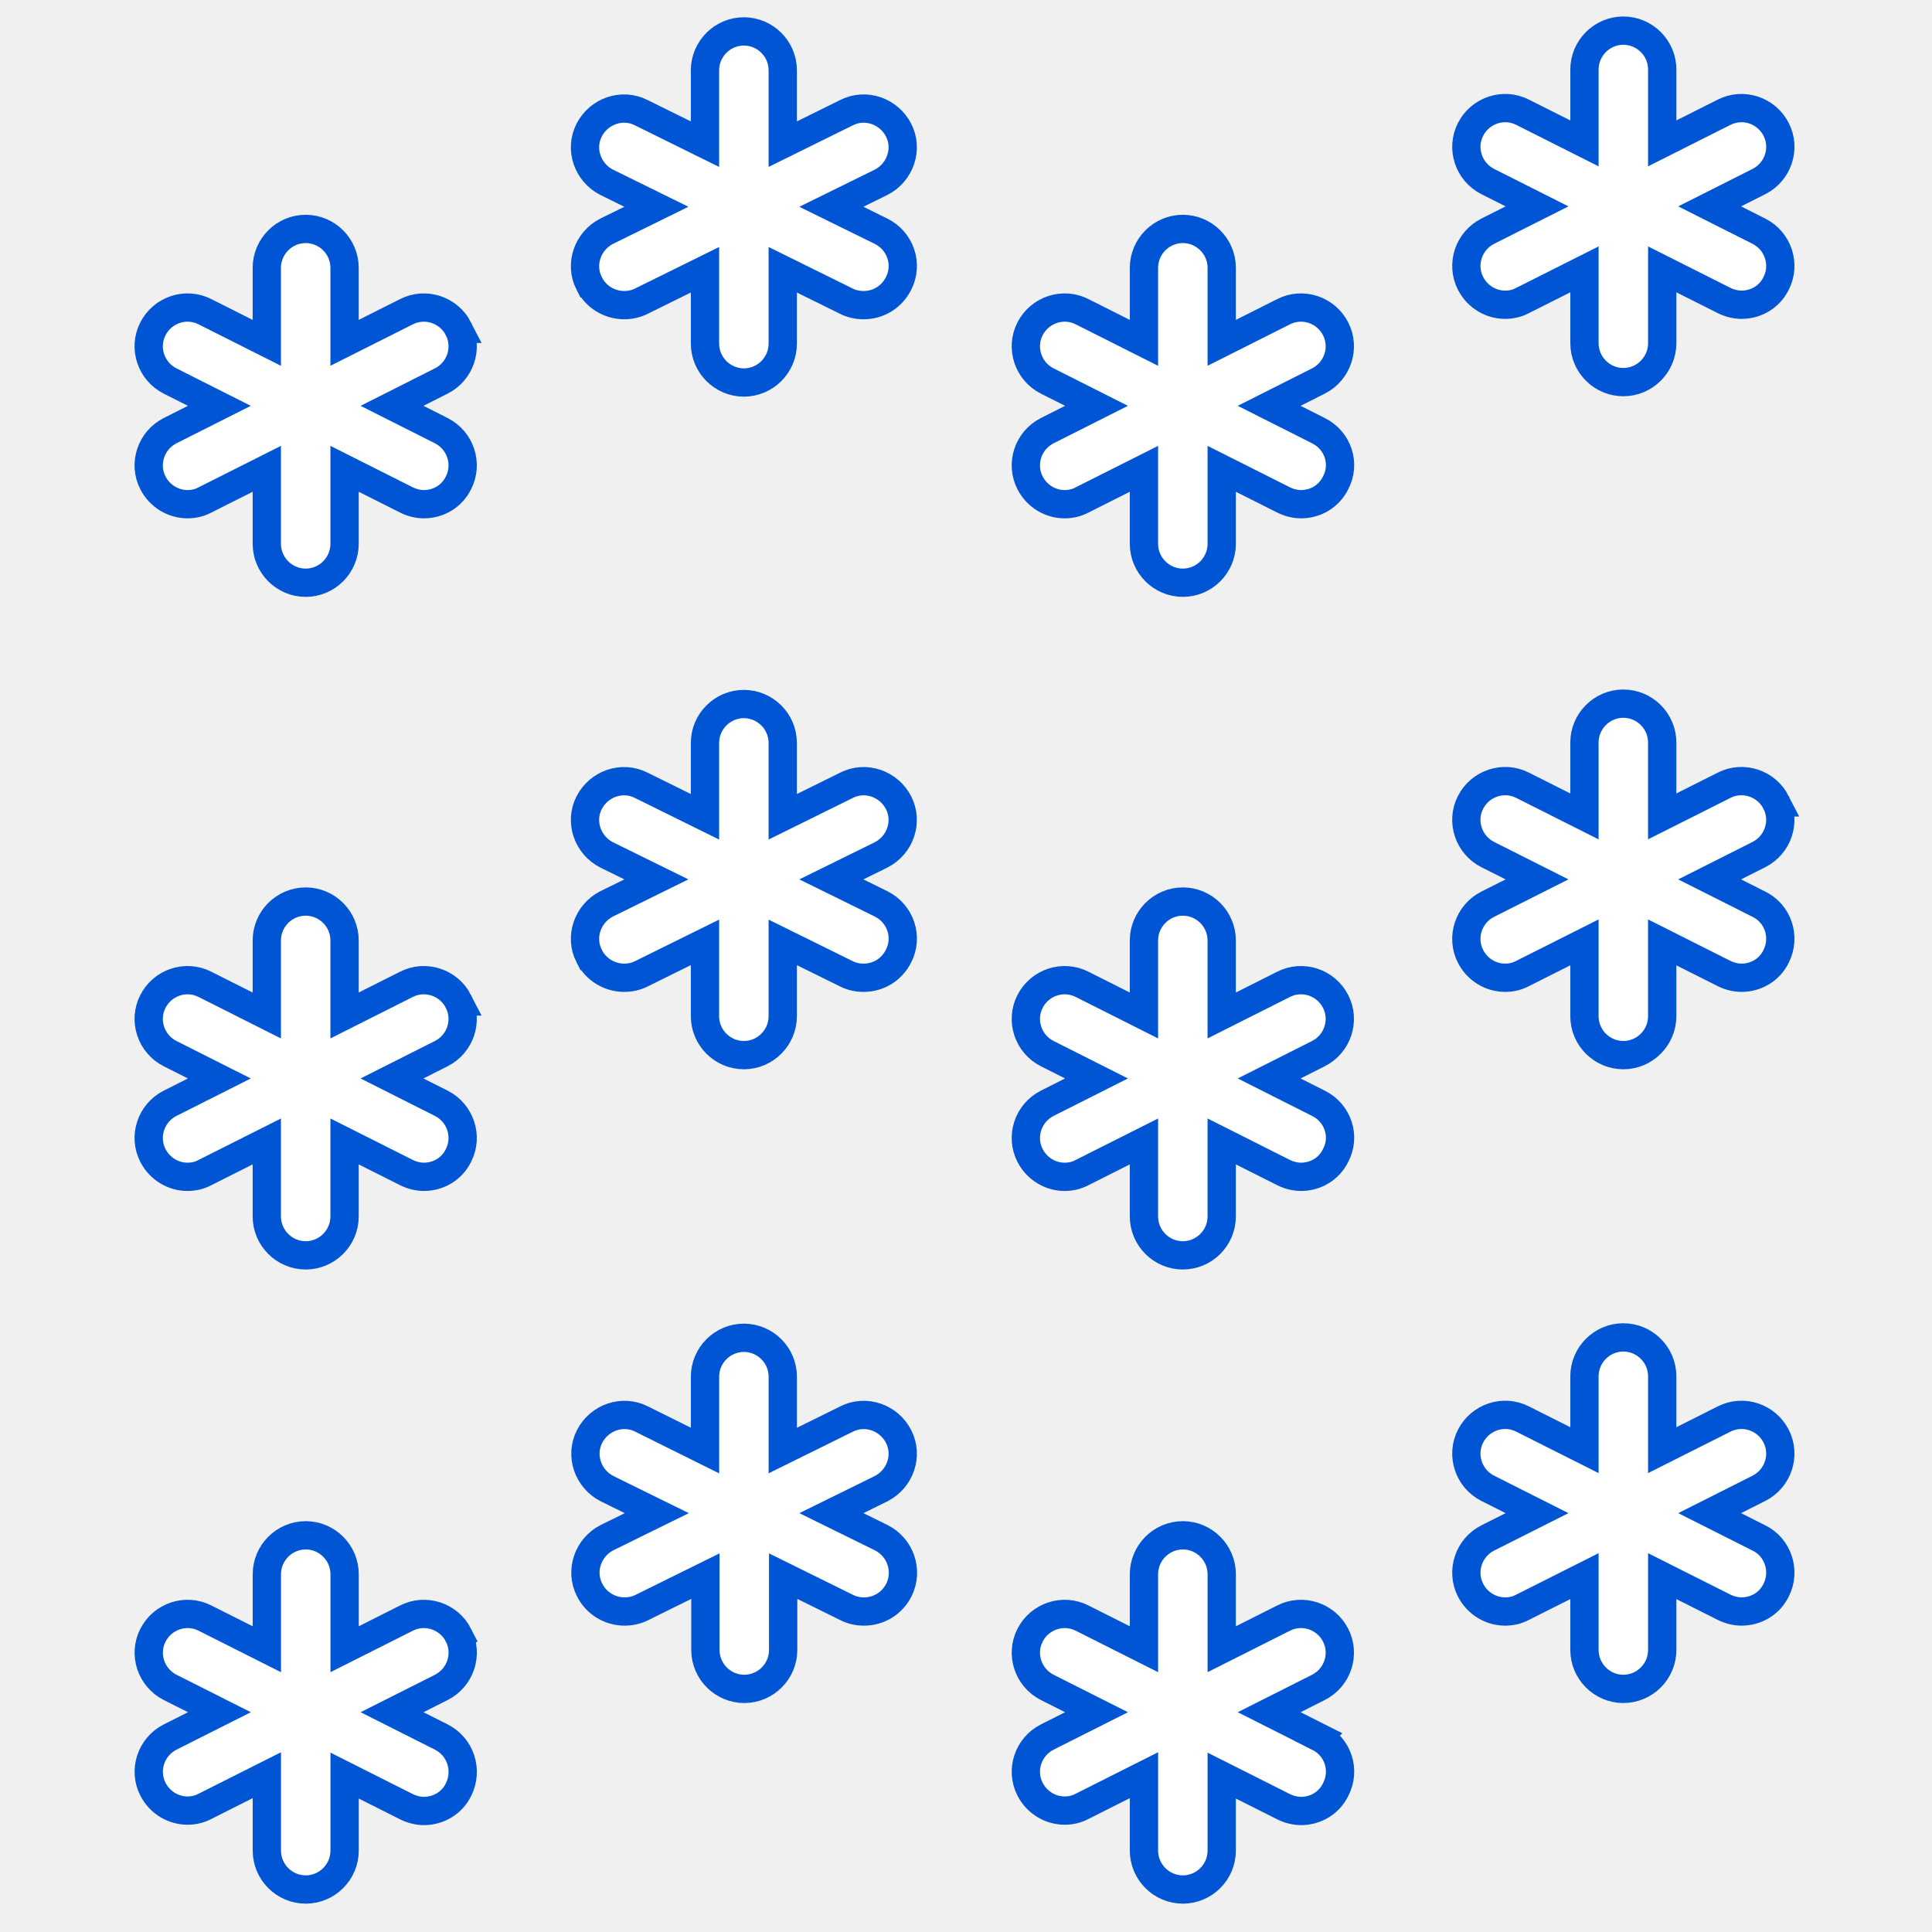
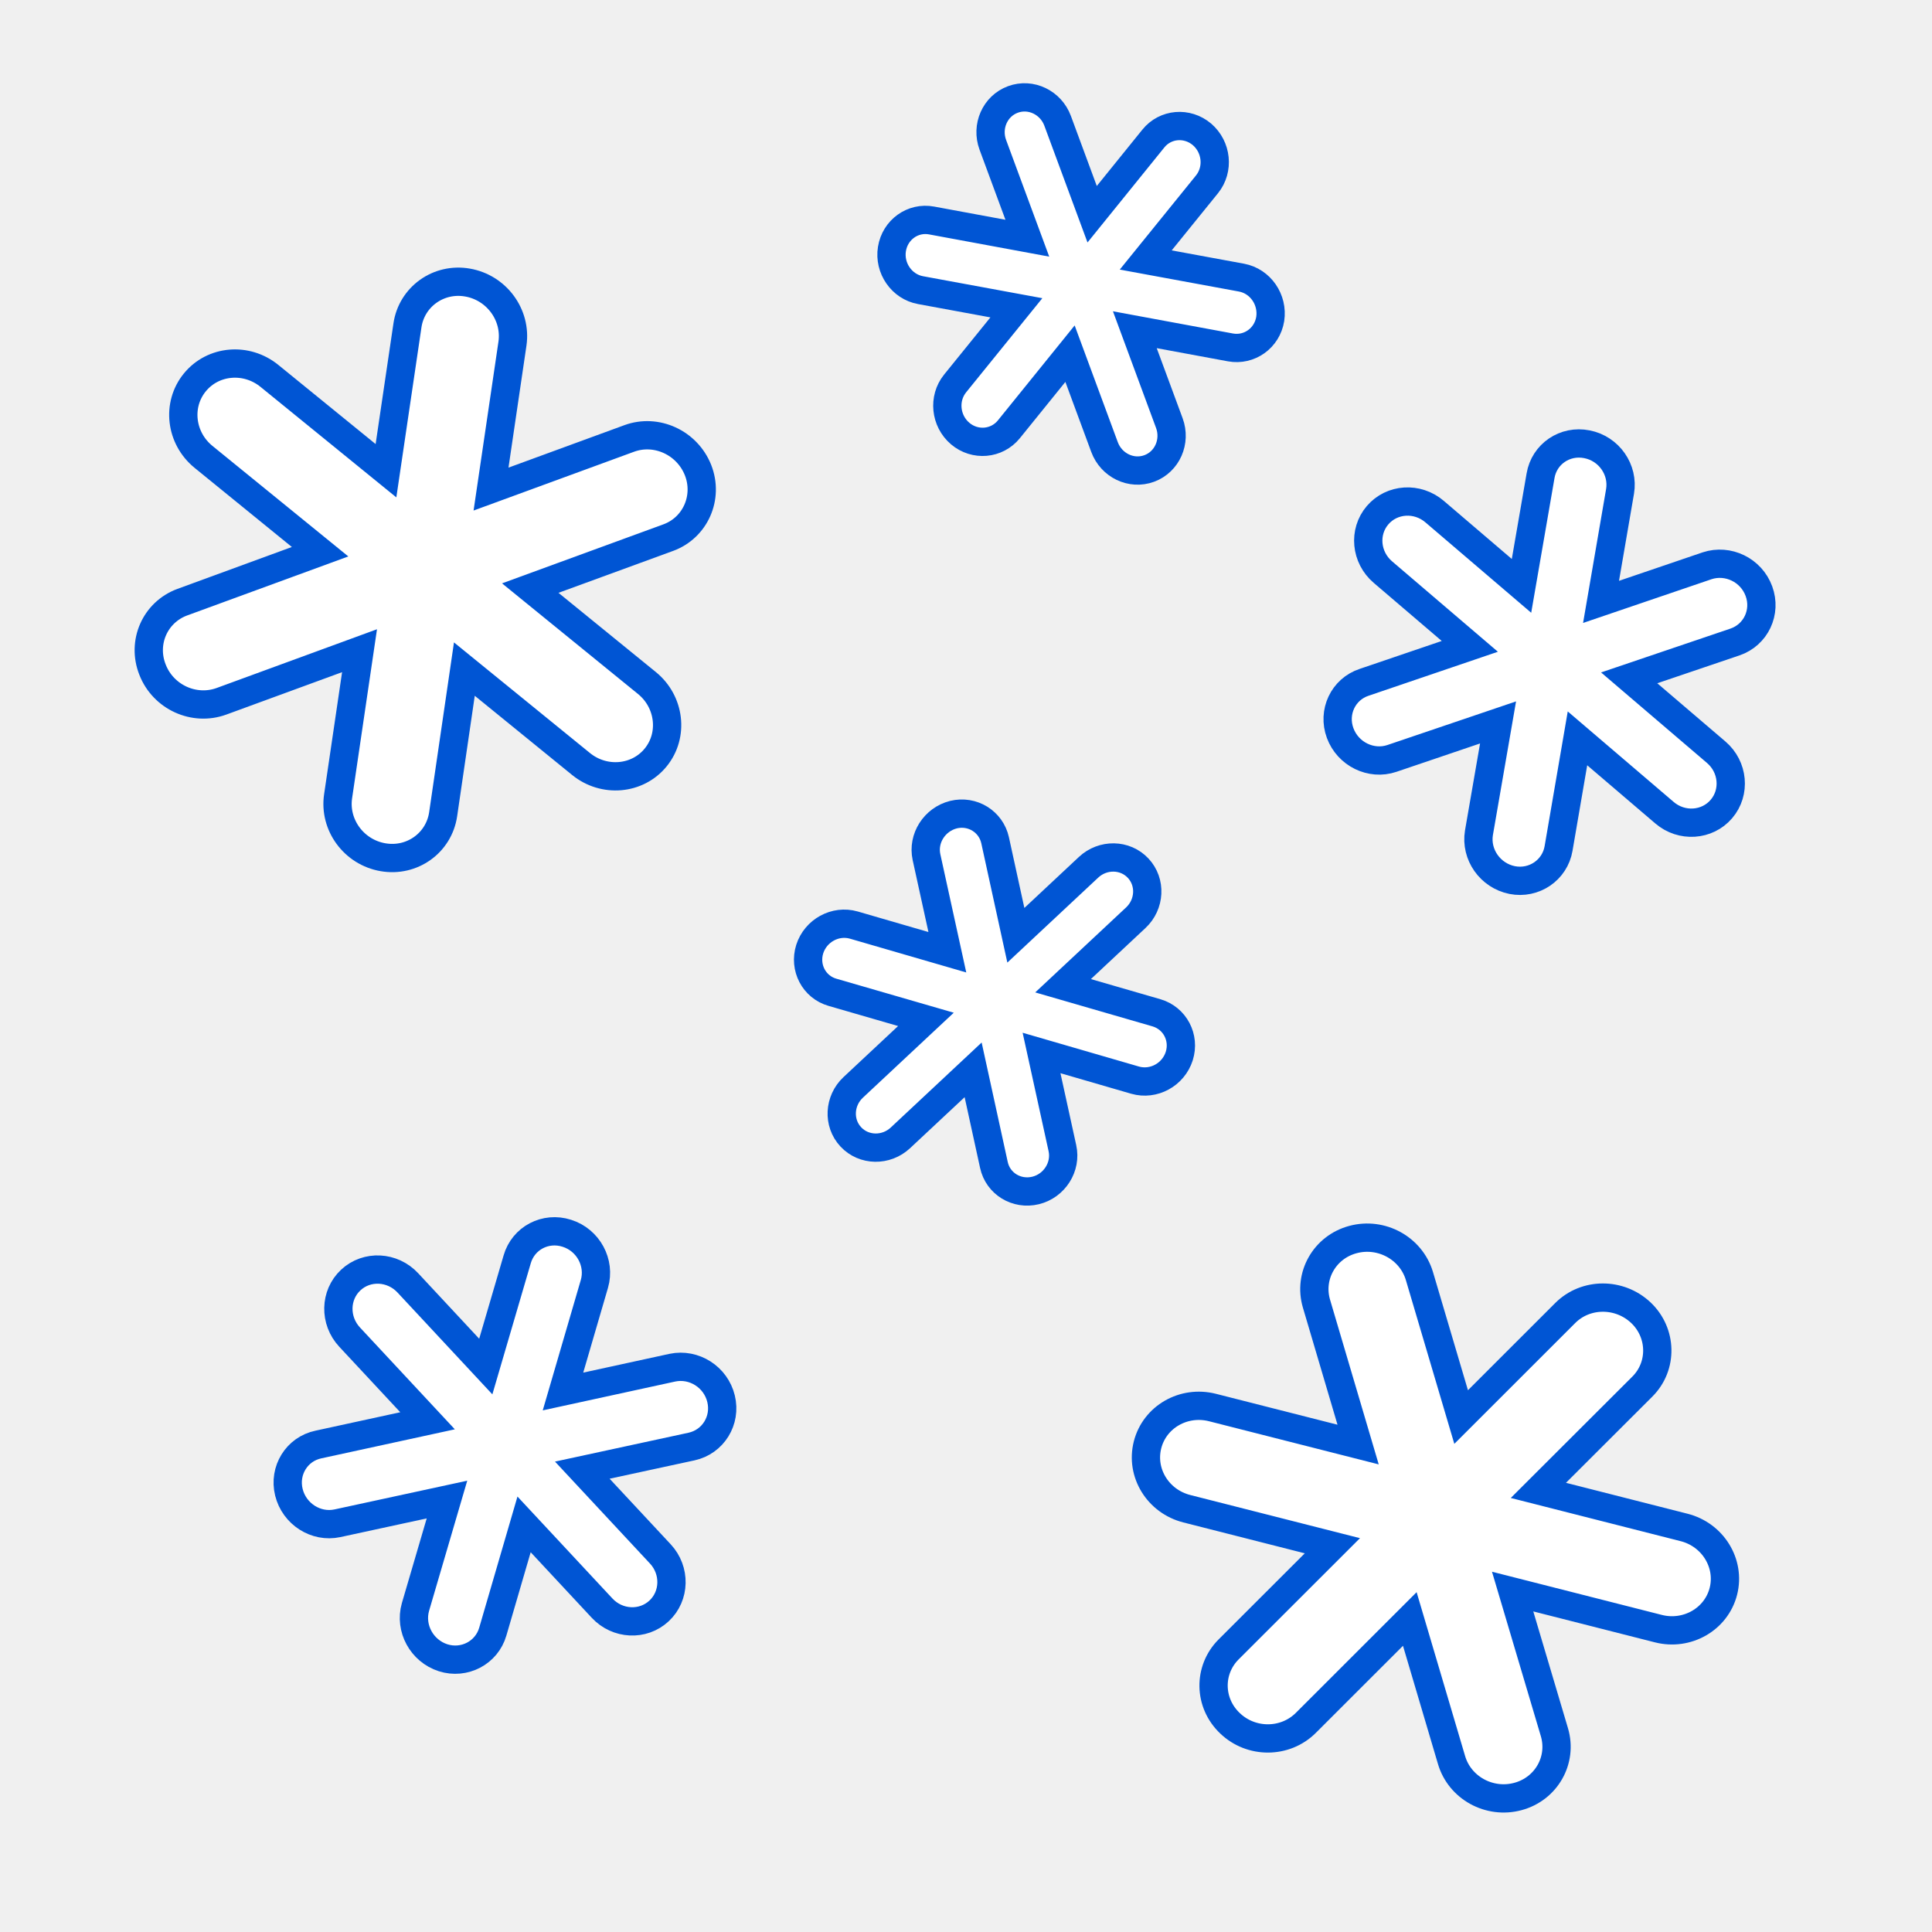
- <svg xmlns="http://www.w3.org/2000/svg" viewBox="0 0 478.1 478.1">
-   <path d="M113.47 404.66c-2.405-4.715-8.178-6.639-12.893-4.233l-15.298 7.697v-18.57c0-5.291-4.33-9.62-9.621-9.62s-9.622 4.329-9.622 9.62v18.57l-15.298-7.697c-4.714-2.406-10.487-.481-12.893 4.233-2.405 4.715-.48 10.487 4.234 12.893l12.219 6.158-12.22 6.157c-4.714 2.406-6.638 8.179-4.233 12.893 1.732 3.368 5.1 5.292 8.563 5.292 1.444 0 2.887-.288 4.33-1.058l15.298-7.697v18.666c0 5.292 4.33 9.621 9.621 9.621s9.622-4.33 9.622-9.621v-18.57l15.298 7.698c1.347.673 2.886 1.058 4.33 1.058 3.56 0 6.927-1.924 8.562-5.292 2.406-4.81.481-10.584-4.233-12.989l-12.219-6.157 12.219-6.158c4.714-2.405 6.639-8.178 4.233-12.893zm104.58-24.15l-12.315-6.061 12.315-6.062c4.715-2.405 6.735-8.178 4.33-12.893-2.406-4.715-8.179-6.735-12.893-4.33l-15.78 7.794v-18.281c0-5.292-4.329-9.622-9.62-9.622s-9.622 4.33-9.622 9.622v18.28l-15.683-7.793c-4.715-2.405-10.487-.384-12.893 4.33-2.406 4.715-.385 10.487 4.33 12.893l12.314 6.062-12.315 6.061c-4.714 2.405-6.735 8.178-4.33 12.893 1.636 3.368 5.1 5.388 8.66 5.388 1.443 0 2.887-.289 4.234-.962l15.779-7.794v18.281c0 5.292 4.33 9.622 9.62 9.622s9.622-4.33 9.622-9.622v-18.28l15.78 7.793c1.346.673 2.79.962 4.233.962 3.56 0 6.927-1.924 8.659-5.388 2.31-4.714.385-10.487-4.426-12.893zm108.24 49.358l-12.219-6.158 12.219-6.157c4.715-2.406 6.639-8.179 4.233-12.893-2.405-4.715-8.178-6.64-12.893-4.234l-15.298 7.697v-18.569c0-5.291-4.33-9.621-9.621-9.621s-9.621 4.33-9.621 9.621v18.57l-15.298-7.698c-4.715-2.405-10.487-.48-12.893 4.234-2.406 4.714-.481 10.487 4.233 12.893l12.219 6.157-12.219 6.158c-4.715 2.405-6.639 8.178-4.233 12.893 1.732 3.368 5.099 5.292 8.563 5.292 1.443 0 2.886-.289 4.33-1.059l15.297-7.697v18.666c0 5.292 4.33 9.622 9.622 9.622s9.621-4.33 9.621-9.622v-18.569l15.298 7.697c1.347.674 2.887 1.059 4.33 1.059 3.56 0 6.927-1.924 8.563-5.292 2.501-4.81.577-10.584-4.234-12.989zm113.24-74.47c-2.405-4.715-8.178-6.639-12.893-4.233l-15.298 7.697V340.58c0-5.292-4.33-9.622-9.621-9.622s-9.622 4.33-9.622 9.622v18.28l-15.298-7.696c-4.714-2.406-10.487-.481-12.893 4.233-2.405 4.715-.48 10.487 4.234 12.893l12.219 6.158-12.22 6.157c-4.714 2.406-6.638 8.179-4.233 12.893 1.732 3.368 5.1 5.292 8.563 5.292 1.444 0 2.887-.288 4.33-1.058l15.298-7.697v18.28c0 5.293 4.33 9.622 9.621 9.622s9.622-4.33 9.622-9.621v-18.281l15.298 7.697c1.347.673 2.886 1.058 4.33 1.058 3.56 0 6.927-1.924 8.562-5.292 2.406-4.714.481-10.584-4.233-12.893l-12.219-6.157 12.219-6.158c4.715-2.405 6.639-8.178 4.233-12.893zM113.46 81.378c-2.405-4.714-8.178-6.639-12.893-4.233l-15.298 7.697v-18.57c0-5.291-4.33-9.62-9.621-9.62s-9.622 4.329-9.622 9.62v18.57l-15.298-7.697c-4.714-2.406-10.487-.481-12.893 4.233-2.405 4.715-.48 10.487 4.234 12.893l12.219 6.158-12.22 6.157c-4.714 2.406-6.638 8.179-4.233 12.893 1.732 3.368 5.1 5.292 8.563 5.292 1.444 0 2.887-.288 4.33-1.058l15.298-7.697v18.569c0 5.292 4.33 9.621 9.621 9.621s9.622-4.33 9.622-9.621v-18.57l15.298 7.698c1.347.673 2.886 1.058 4.33 1.058 3.56 0 6.927-1.924 8.562-5.292 2.406-4.714.481-10.487-4.233-12.893l-12.219-6.157 12.219-6.158c4.715-2.405 6.639-8.178 4.233-12.893zm32.328-11.257c1.636 3.368 5.1 5.388 8.66 5.388 1.443 0 2.886-.289 4.233-.962l15.779-7.793v18.28c0 5.292 4.33 9.622 9.621 9.622s9.622-4.33 9.622-9.621V66.754l15.779 7.793c1.347.673 2.79.962 4.233.962 3.56 0 6.927-1.924 8.66-5.388 2.405-4.714.48-10.487-4.33-12.893l-12.315-6.061 12.315-6.062c4.714-2.405 6.735-8.178 4.33-12.893-2.406-4.714-8.179-6.735-12.894-4.33l-15.779 7.794V17.395c0-5.292-4.33-9.622-9.621-9.622s-9.622 4.33-9.622 9.622v18.28l-15.779-7.793c-4.714-2.405-10.487-.384-12.893 4.33s-.384 10.487 4.33 12.893l12.315 6.062-12.315 6.061c-4.714 2.405-6.735 8.178-4.33 12.893zm180.5 36.465l-12.219-6.158 12.219-6.157c4.715-2.406 6.639-8.179 4.233-12.893-2.405-4.715-8.178-6.64-12.893-4.234l-15.298 7.697V66.272c0-5.291-4.33-9.621-9.621-9.621s-9.621 4.33-9.621 9.621v18.57l-15.298-7.698c-4.715-2.405-10.487-.48-12.893 4.234-2.406 4.714-.481 10.487 4.233 12.893l12.219 6.157-12.219 6.158c-4.714 2.405-6.639 8.178-4.233 12.893 1.732 3.368 5.099 5.292 8.563 5.292 1.443 0 2.886-.289 4.33-1.059l15.297-7.697v18.57c0 5.291 4.33 9.62 9.622 9.62s9.621-4.329 9.621-9.62v-18.57l15.298 7.697c1.347.674 2.887 1.059 4.33 1.059 3.56 0 6.927-1.924 8.563-5.292 2.501-4.714.577-10.487-4.234-12.893zm109.01-49.358l-12.219-6.158 12.219-6.157c4.715-2.406 6.639-8.179 4.233-12.893-2.405-4.715-8.178-6.64-12.893-4.234l-15.298 7.697v-18.28c0-5.292-4.33-9.622-9.621-9.622s-9.621 4.33-9.621 9.621v18.281L376.8 27.786c-4.715-2.405-10.487-.48-12.893 4.234-2.406 4.714-.481 10.487 4.233 12.893l12.219 6.157-12.219 6.158c-4.714 2.405-6.639 8.178-4.233 12.893 1.731 3.368 5.099 5.292 8.563 5.292 1.443 0 2.886-.289 4.33-1.059l15.297-7.697v18.281c0 5.292 4.33 9.622 9.622 9.622s9.621-4.33 9.621-9.622v-18.28l15.298 7.696c1.347.674 2.887 1.059 4.33 1.059 3.56 0 6.927-1.924 8.563-5.292 2.405-4.714.48-10.487-4.234-12.893zm-321.84 190.6c-2.405-4.714-8.178-6.639-12.893-4.233l-15.298 7.697v-18.57c0-5.291-4.33-9.62-9.621-9.62s-9.622 4.329-9.622 9.62v18.57l-15.298-7.697c-4.714-2.406-10.487-.481-12.893 4.233-2.405 4.715-.48 10.487 4.234 12.893l12.219 6.158-12.22 6.157c-4.714 2.406-6.638 8.179-4.233 12.893 1.732 3.368 5.1 5.292 8.563 5.292 1.444 0 2.887-.288 4.33-1.058l15.298-7.697v18.569c0 5.292 4.33 9.621 9.621 9.621s9.622-4.33 9.622-9.621v-18.57l15.298 7.698c1.347.673 2.886 1.058 4.33 1.058 3.56 0 6.927-1.924 8.562-5.292 2.406-4.714.481-10.487-4.233-12.893l-12.219-6.157 12.219-6.158c4.715-2.405 6.639-8.178 4.233-12.893zm32.328-11.257c1.636 3.368 5.1 5.388 8.66 5.388 1.443 0 2.886-.289 4.233-.962l15.779-7.794v18.281c0 5.292 4.33 9.622 9.621 9.622s9.622-4.33 9.622-9.622v-18.28l15.779 7.793c1.347.673 2.79.962 4.233.962 3.56 0 6.927-1.924 8.66-5.388 2.405-4.714.48-10.487-4.33-12.893l-12.315-6.061 12.315-6.062c4.714-2.405 6.735-8.178 4.33-12.893-2.406-4.714-8.179-6.735-12.894-4.33l-15.779 7.794v-18.281c0-5.292-4.33-9.622-9.621-9.622s-9.622 4.33-9.622 9.622v18.28l-15.779-7.793c-4.714-2.405-10.487-.384-12.893 4.33-2.405 4.715-.384 10.487 4.33 12.893l12.315 6.062-12.315 6.061c-4.715 2.405-6.735 8.178-4.33 12.893zm180.5 36.465l-12.219-6.158 12.219-6.157c4.715-2.406 6.639-8.179 4.233-12.893-2.405-4.715-8.178-6.64-12.893-4.234l-15.298 7.697v-18.569c0-5.291-4.33-9.621-9.621-9.621s-9.621 4.33-9.621 9.621v18.57l-15.298-7.698c-4.715-2.405-10.487-.48-12.893 4.234-2.406 4.714-.481 10.487 4.233 12.893l12.219 6.157-12.219 6.158c-4.714 2.405-6.639 8.178-4.233 12.893 1.732 3.368 5.099 5.292 8.563 5.292 1.443 0 2.886-.289 4.33-1.059l15.297-7.697v18.57c0 5.291 4.33 9.62 9.622 9.62s9.621-4.329 9.621-9.62v-18.57l15.298 7.697c1.347.674 2.887 1.059 4.33 1.059 3.56 0 6.927-1.924 8.563-5.292 2.501-4.714.577-10.487-4.234-12.893zm113.24-74.47c-2.405-4.714-8.178-6.639-12.893-4.233l-15.298 7.697v-18.281c0-5.292-4.33-9.622-9.621-9.622s-9.622 4.33-9.622 9.622v18.28l-15.298-7.696c-4.714-2.406-10.487-.481-12.893 4.233-2.405 4.715-.48 10.487 4.234 12.893l12.219 6.158-12.22 6.157c-4.714 2.406-6.638 8.179-4.233 12.893 1.732 3.368 5.1 5.292 8.563 5.292 1.444 0 2.887-.288 4.33-1.058l15.298-7.697v18.28c0 5.293 4.33 9.622 9.621 9.622s9.622-4.33 9.622-9.621v-18.281l15.298 7.697c1.347.673 2.886 1.058 4.33 1.058 3.56 0 6.927-1.924 8.562-5.292 2.406-4.81.481-10.584-4.233-12.893l-12.219-6.157 12.219-6.158c4.715-2.405 6.639-8.178 4.233-12.893z" fill="#fff" stroke="#0055d4" stroke-width="7" />
+ <svg xmlns="http://www.w3.org/2000/svg" version="1.1" viewBox="0 0 478.1 478.1">
+   <g fill="#fff" stroke="#0055d4" stroke-width="7">
+     <path d="m269.38 214.62c3.537-3.308 9.038-3.232 12.274 0.228 3.236 3.46 2.944 8.954-0.593 12.262l-17.992 16.826 23.129 6.699c4.536 1.333 7.07 6.108 5.625 10.704-1.473 4.621-6.361 7.266-10.925 5.96l-23.154-6.726 5.162 23.552c1.026 4.615-1.968 9.341-6.649 10.475-4.682 1.135-9.305-1.687-10.303-6.328l-5.137-23.525-17.992 16.826c-3.537 3.308-9.038 3.232-12.274-0.228-3.236-3.46-2.944-8.954 0.593-12.262l17.992-16.826-23.129-6.699c-4.564-1.307-7.07-6.108-5.625-10.704 1.471-4.568 6.333-7.24 10.897-5.934l23.154 6.726-5.162-23.552c-0.999-4.641 1.993-9.313 6.677-10.501 4.682-1.135 9.277 1.713 10.303 6.328l5.137 23.525z" />
+     <path d="m289.37 104.7c1.679 4.543-0.522 9.584-4.966 11.226-4.444 1.643-9.395-0.756-11.074-5.298l-8.54-23.106-15.138 18.726c-2.986 3.665-8.371 4.151-12.047 1.038-3.689-3.149-4.234-8.68-1.261-12.38l15.172-18.739-23.712-4.367c-4.652-0.842-7.848-5.433-7.08-10.189 0.768-4.756 5.161-7.924 9.826-7.046l23.678 4.38-8.54-23.106c-1.679-4.543 0.522-9.584 4.966-11.226 4.444-1.643 9.395 0.756 11.074 5.298l8.54 23.106 15.138-18.726c2.973-3.701 8.371-4.151 12.047-1.038 3.641 3.126 4.221 8.644 1.248 12.345l-15.172 18.739 23.712 4.367c4.665 0.878 7.814 5.446 7.094 10.225-0.768 4.756-5.174 7.888-9.826 7.046l-23.678-4.38z" />
+     <path d="m416.76 377.99c7.096 1.804 11.475 8.876 9.714 15.799s-8.986 11.044-16.081 9.24l-36.069-9.172 10.345 34.826c2.024 6.893-2.025 13.998-9.035 15.882-7.056 1.91-14.408-2.136-16.433-9.029l-10.327-34.898-25.743 25.726c-5.108 5.079-13.5 5.122-18.75 0.083-5.296-5.013-5.423-13.18-0.351-18.269l25.687-25.664-36.032-9.162c-7.133-1.814-11.475-8.876-9.714-15.799 1.76-6.923 8.949-11.053 16.081-9.24l36.032 9.162-10.299-34.853c-2.034-6.857 1.988-14.007 9.035-15.882 7.01-1.884 14.371 2.127 16.433 9.029l10.327 34.898 25.743-25.726c5.071-5.089 13.454-5.096 18.75-0.083 5.259 5.004 5.413 13.216 0.351 18.269l-25.733 25.69z" />
+     <path d="m163.41 384.54c3.795 4.074 3.665 10.396-0.317 14.105-3.981 3.709-10.297 3.391-14.092-0.683l-19.311-20.731-7.745 26.549c-1.515 5.216-7.048 8.128-12.3 6.454-5.278-1.702-8.324-7.307-6.835-12.55l7.799-26.599-27.111 5.868c-5.31 1.142-10.685-2.293-12.009-7.678-1.324-5.385 1.973-10.697 7.309-11.811l27.005-5.873-19.285-20.703c-3.821-4.102-3.691-10.424 0.291-14.133 3.981-3.709 10.297-3.391 14.118 0.711l19.285 20.703 7.771-26.521c1.516-5.269 7.021-8.156 12.3-6.454 5.305 1.677 8.324 7.307 6.809 12.523l-7.773 26.627 27.085-5.896c5.336-1.114 10.738 2.296 12.035 7.706 1.298 5.357-1.972 10.644-7.309 11.812l-27.031 5.845z" />
+     <path d="m424.7 186.15c4.233 3.616 4.821 9.913 1.287 14.05-3.534 4.137-9.846 4.538-14.078 0.921l-21.54-18.405-4.681 27.256c-0.913 5.354-6.079 8.876-11.487 7.809-5.437-1.092-9.1-6.314-8.216-11.693l4.729-27.313-26.269 8.908c-5.146 1.738-10.876-1.065-12.803-6.266s0.746-10.852 5.921-12.565l26.163-8.901-21.511-18.38c-4.262-3.641-4.85-9.938-1.316-14.074 3.534-4.137 9.846-4.538 14.107-0.896l21.511 18.38 4.71-27.232c0.908-5.407 6.05-8.901 11.487-7.809 5.461 1.063 9.1 6.314 8.187 11.668l-4.7 27.337 26.24-8.933c5.175-1.713 10.929 1.062 12.832 6.29 1.898 5.175-0.751 10.799-5.921 12.565l-26.192 8.877z" />
+     <path d="m160.09 169.02c5.679 4.62 6.68 12.878 2.171 18.419-4.508 5.542-12.796 6.243-18.476 1.622l-28.87-23.486-5.256 35.948c-1.061 7.105-7.723 11.849-14.875 10.611-7.206-1.234-12.175-7.996-11.114-15.101l5.303-36.006-34.173 12.519c-6.77 2.461-14.402-1.028-17.047-7.808-2.697-6.775 0.621-14.239 7.362-16.723l34.097-12.486-28.841-23.462c-5.709-4.644-6.68-12.878-2.171-18.419 4.508-5.542 12.767-6.267 18.476-1.623l28.841 23.462 5.309-35.953c1.038-7.077 7.693-11.873 14.875-10.611 7.153 1.238 12.145 7.972 11.114 15.101l-5.303 36.006 34.173-12.519c6.74-2.485 14.349 1.033 17.047 7.808 2.668 6.751-0.645 14.267-7.362 16.723l-34.15 12.49z" />
+   </g>
</svg>
